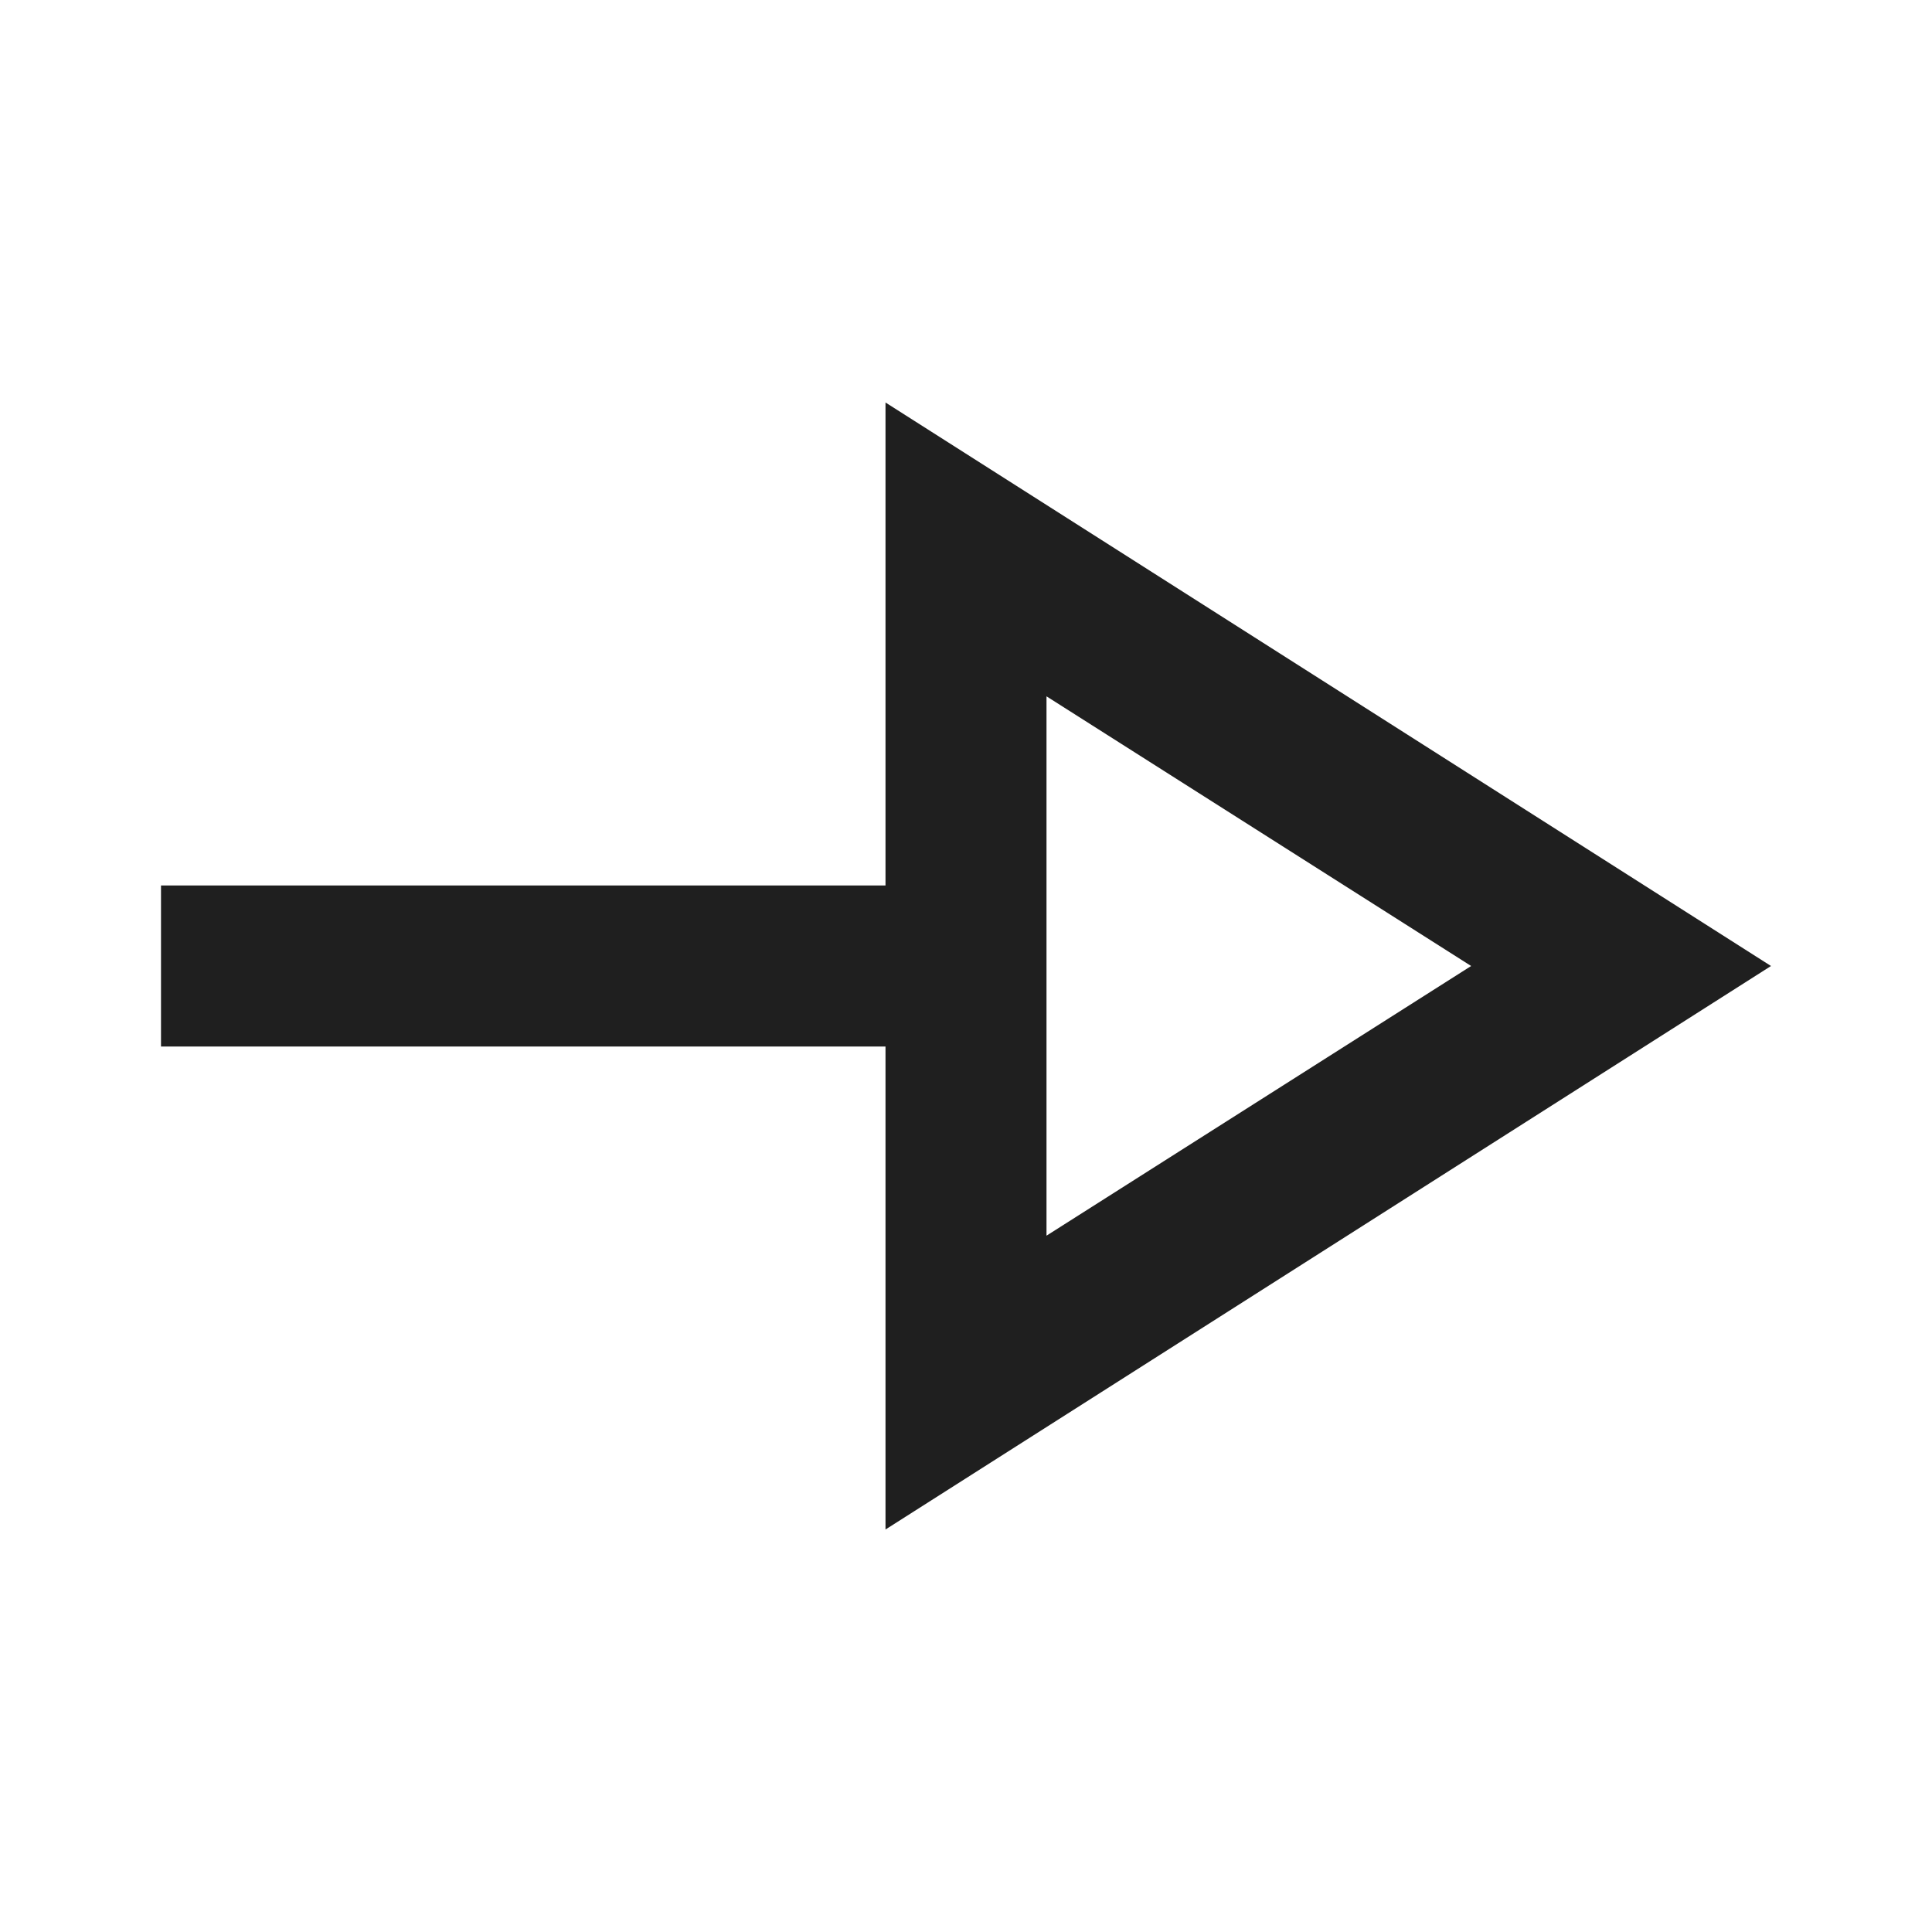
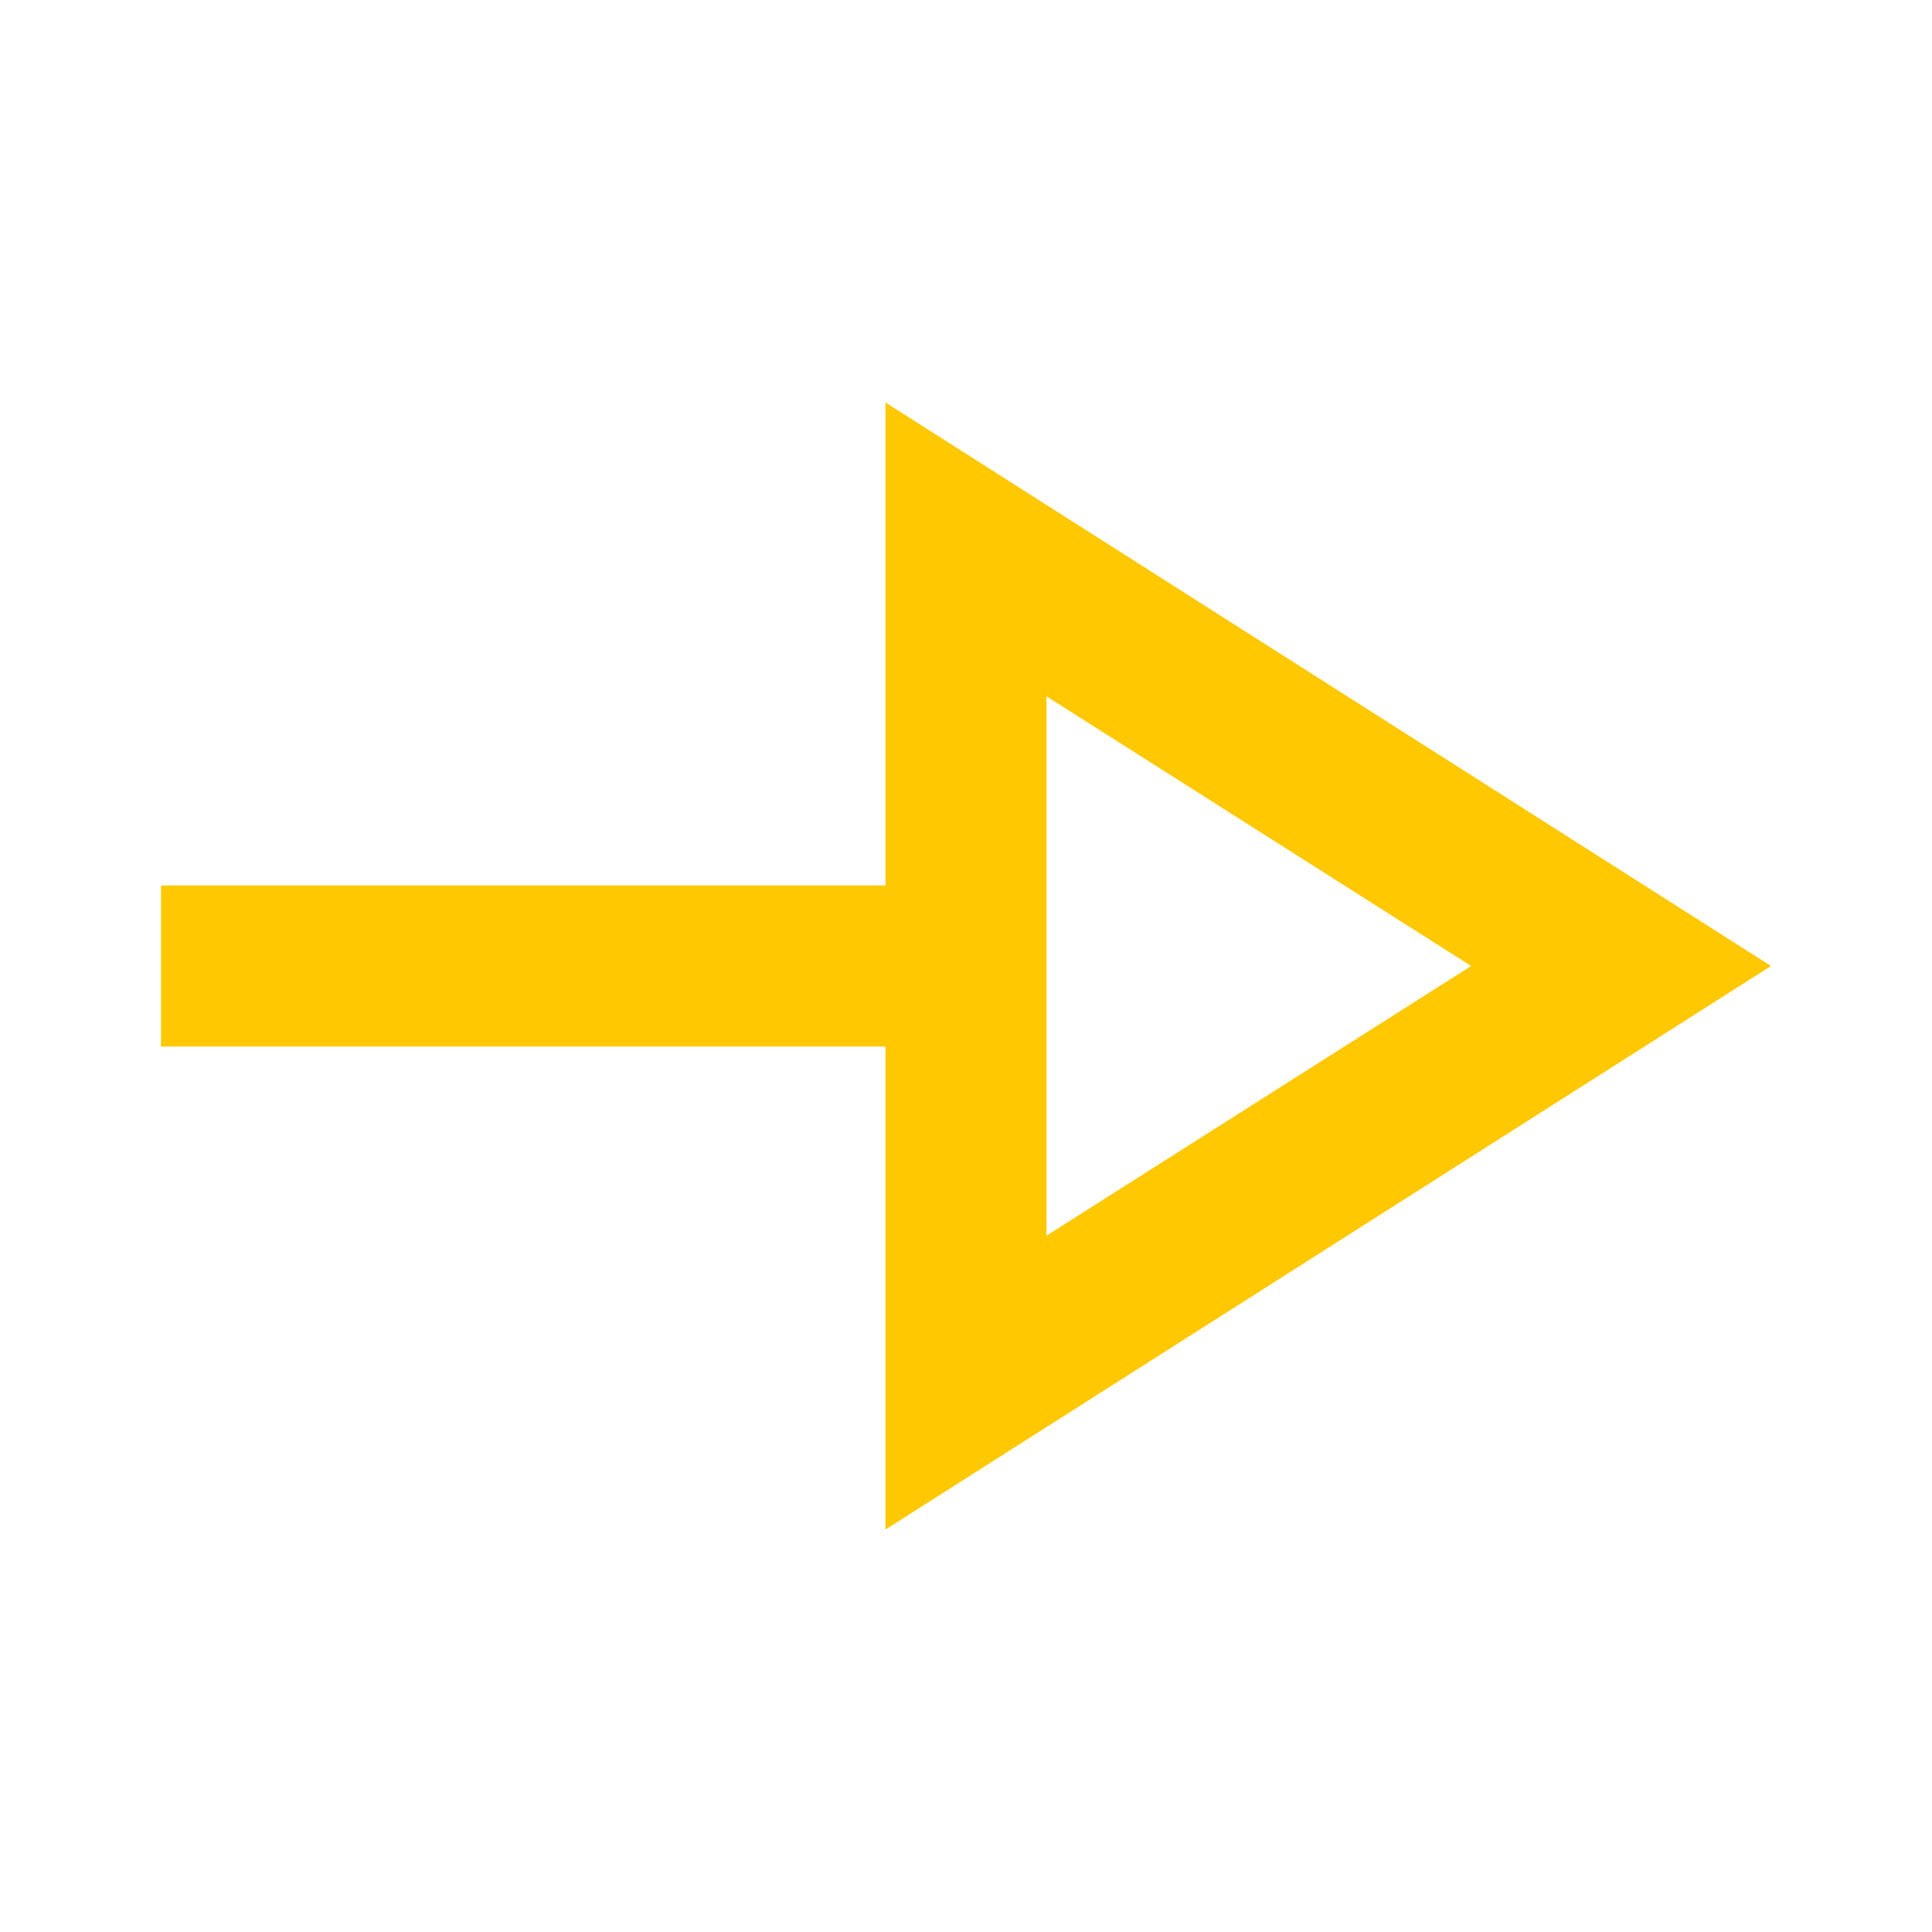
- <svg xmlns="http://www.w3.org/2000/svg" height="24px" viewBox="0 -960 960 960" width="24px" fill="#1f1f1f">
+ <svg xmlns="http://www.w3.org/2000/svg" height="24px" viewBox="0 -960 960 960" width="24px" fill="#FFC800">
  <path d="M440-200v-240H80v-80h360v-240l440 280-440 280Zm80-146 211-134-211-134v268Zm0-134Z" />
</svg>
